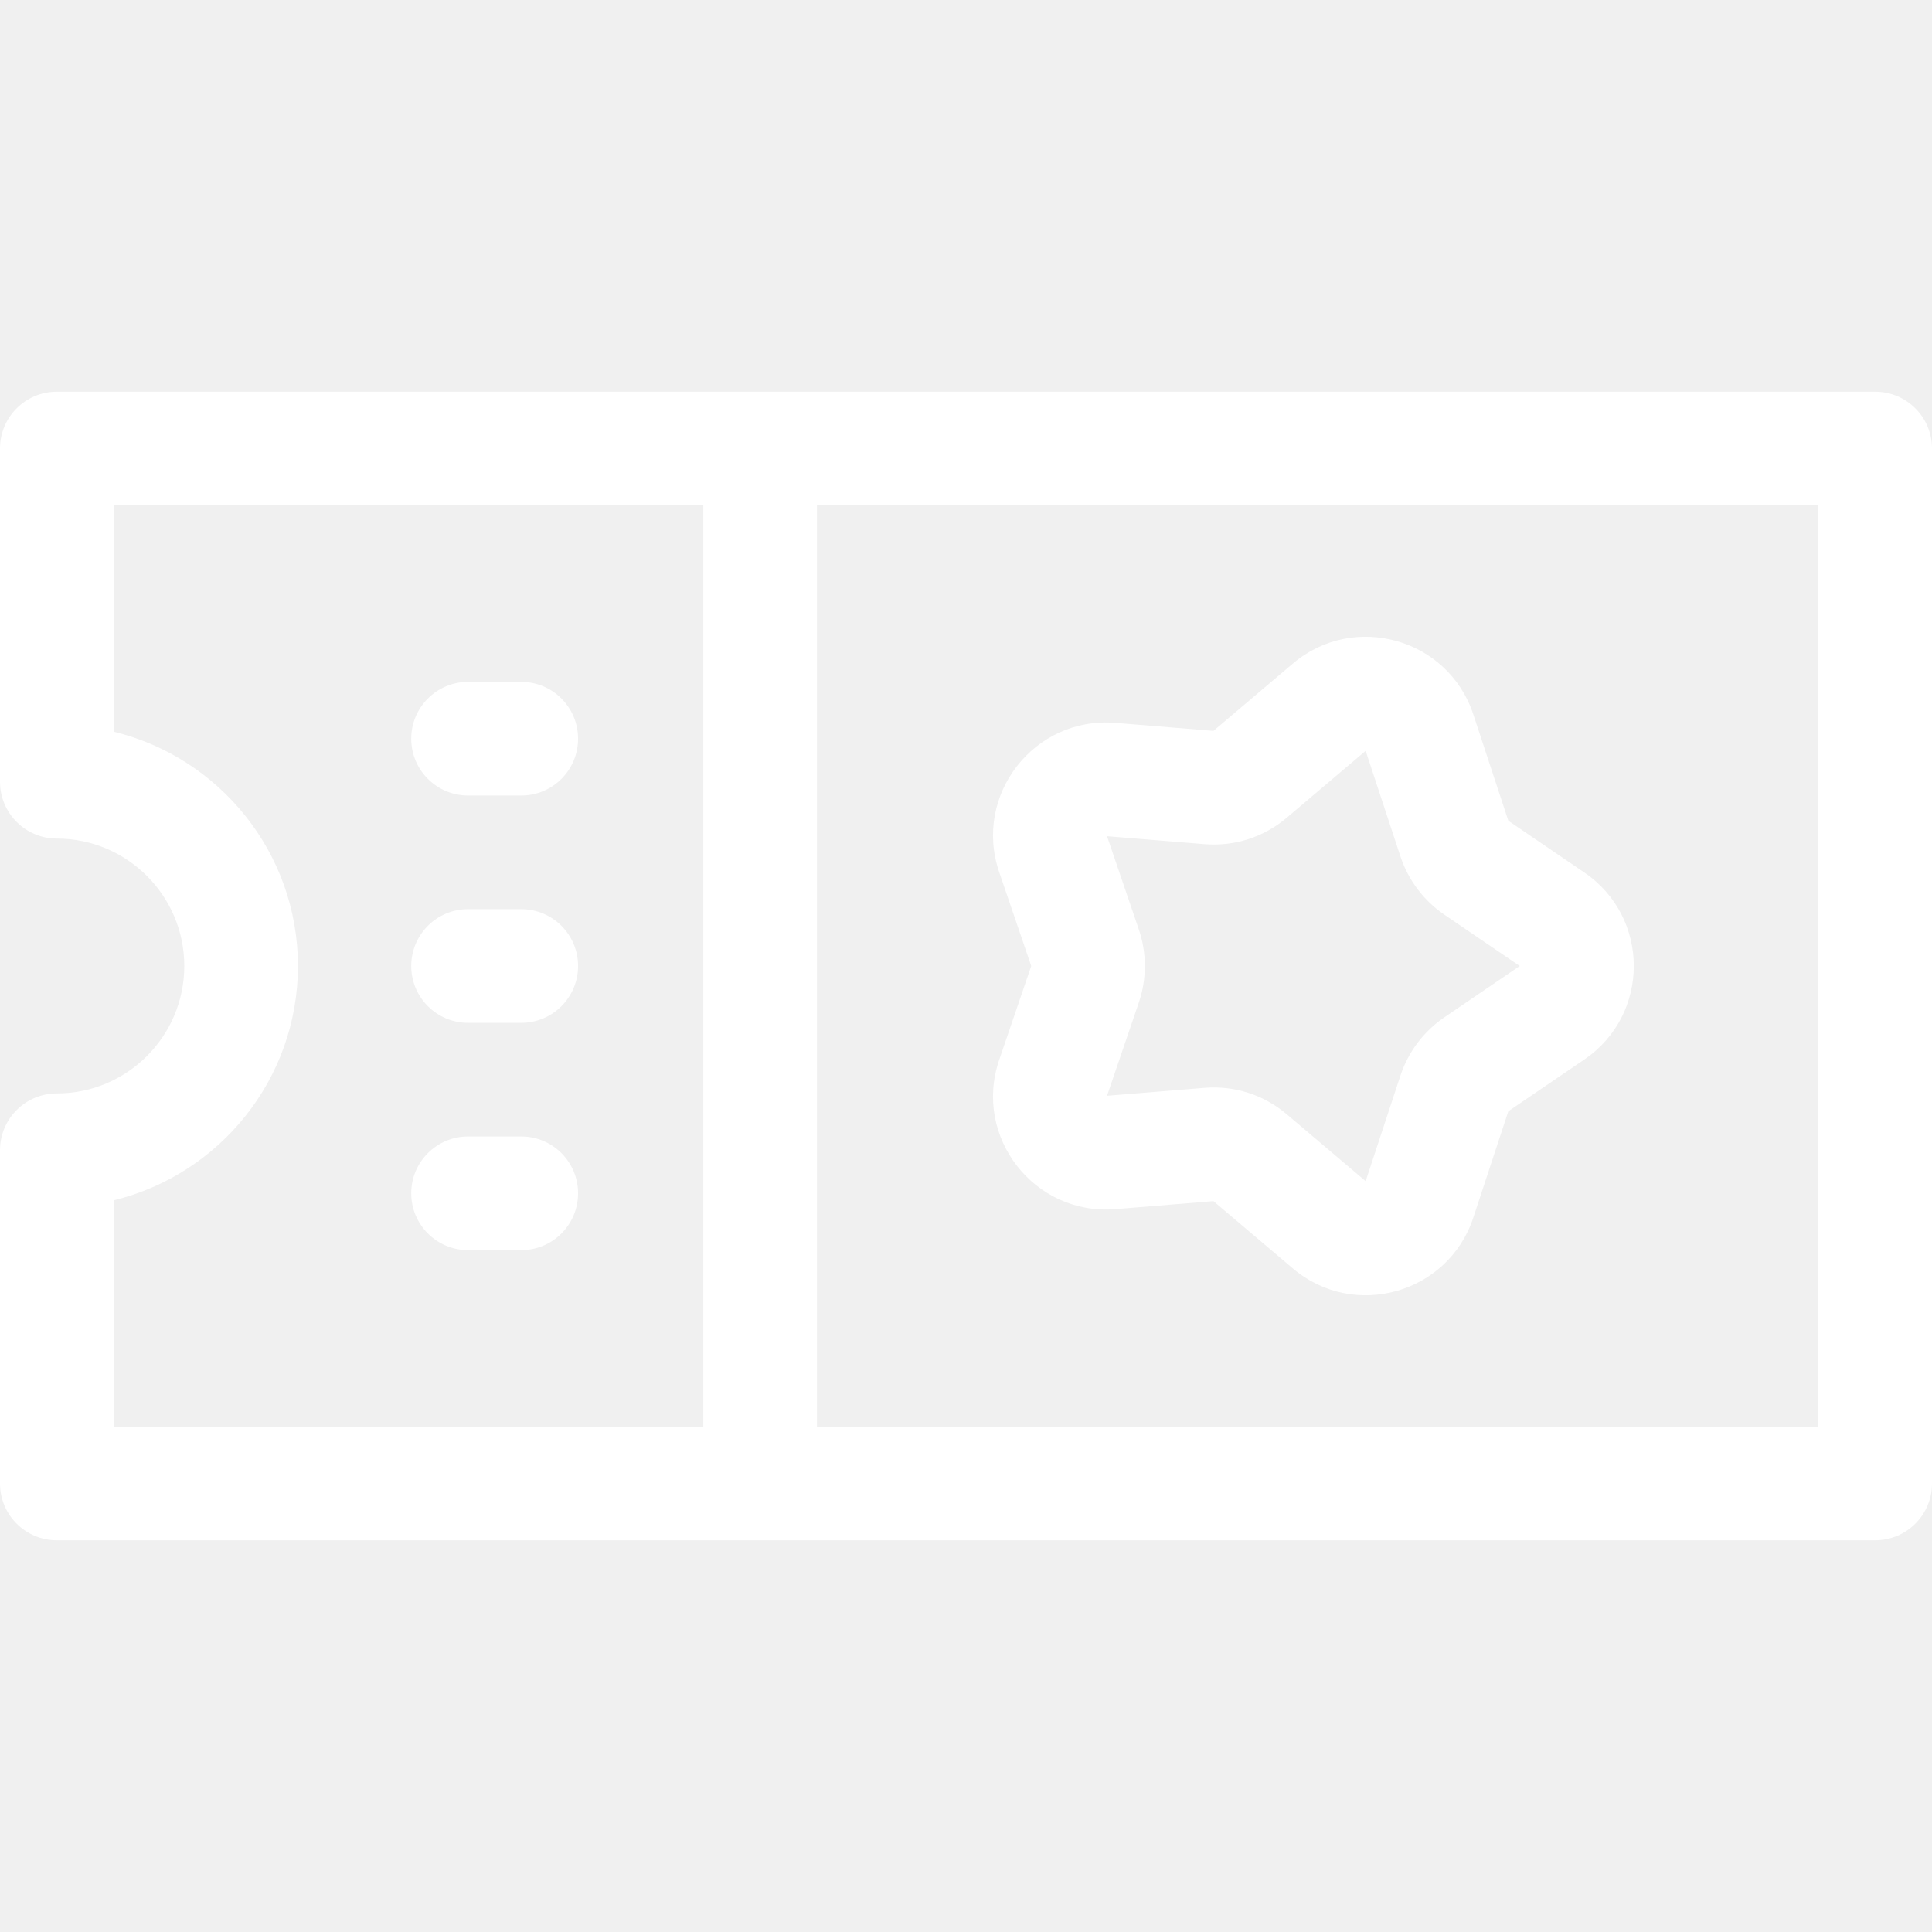
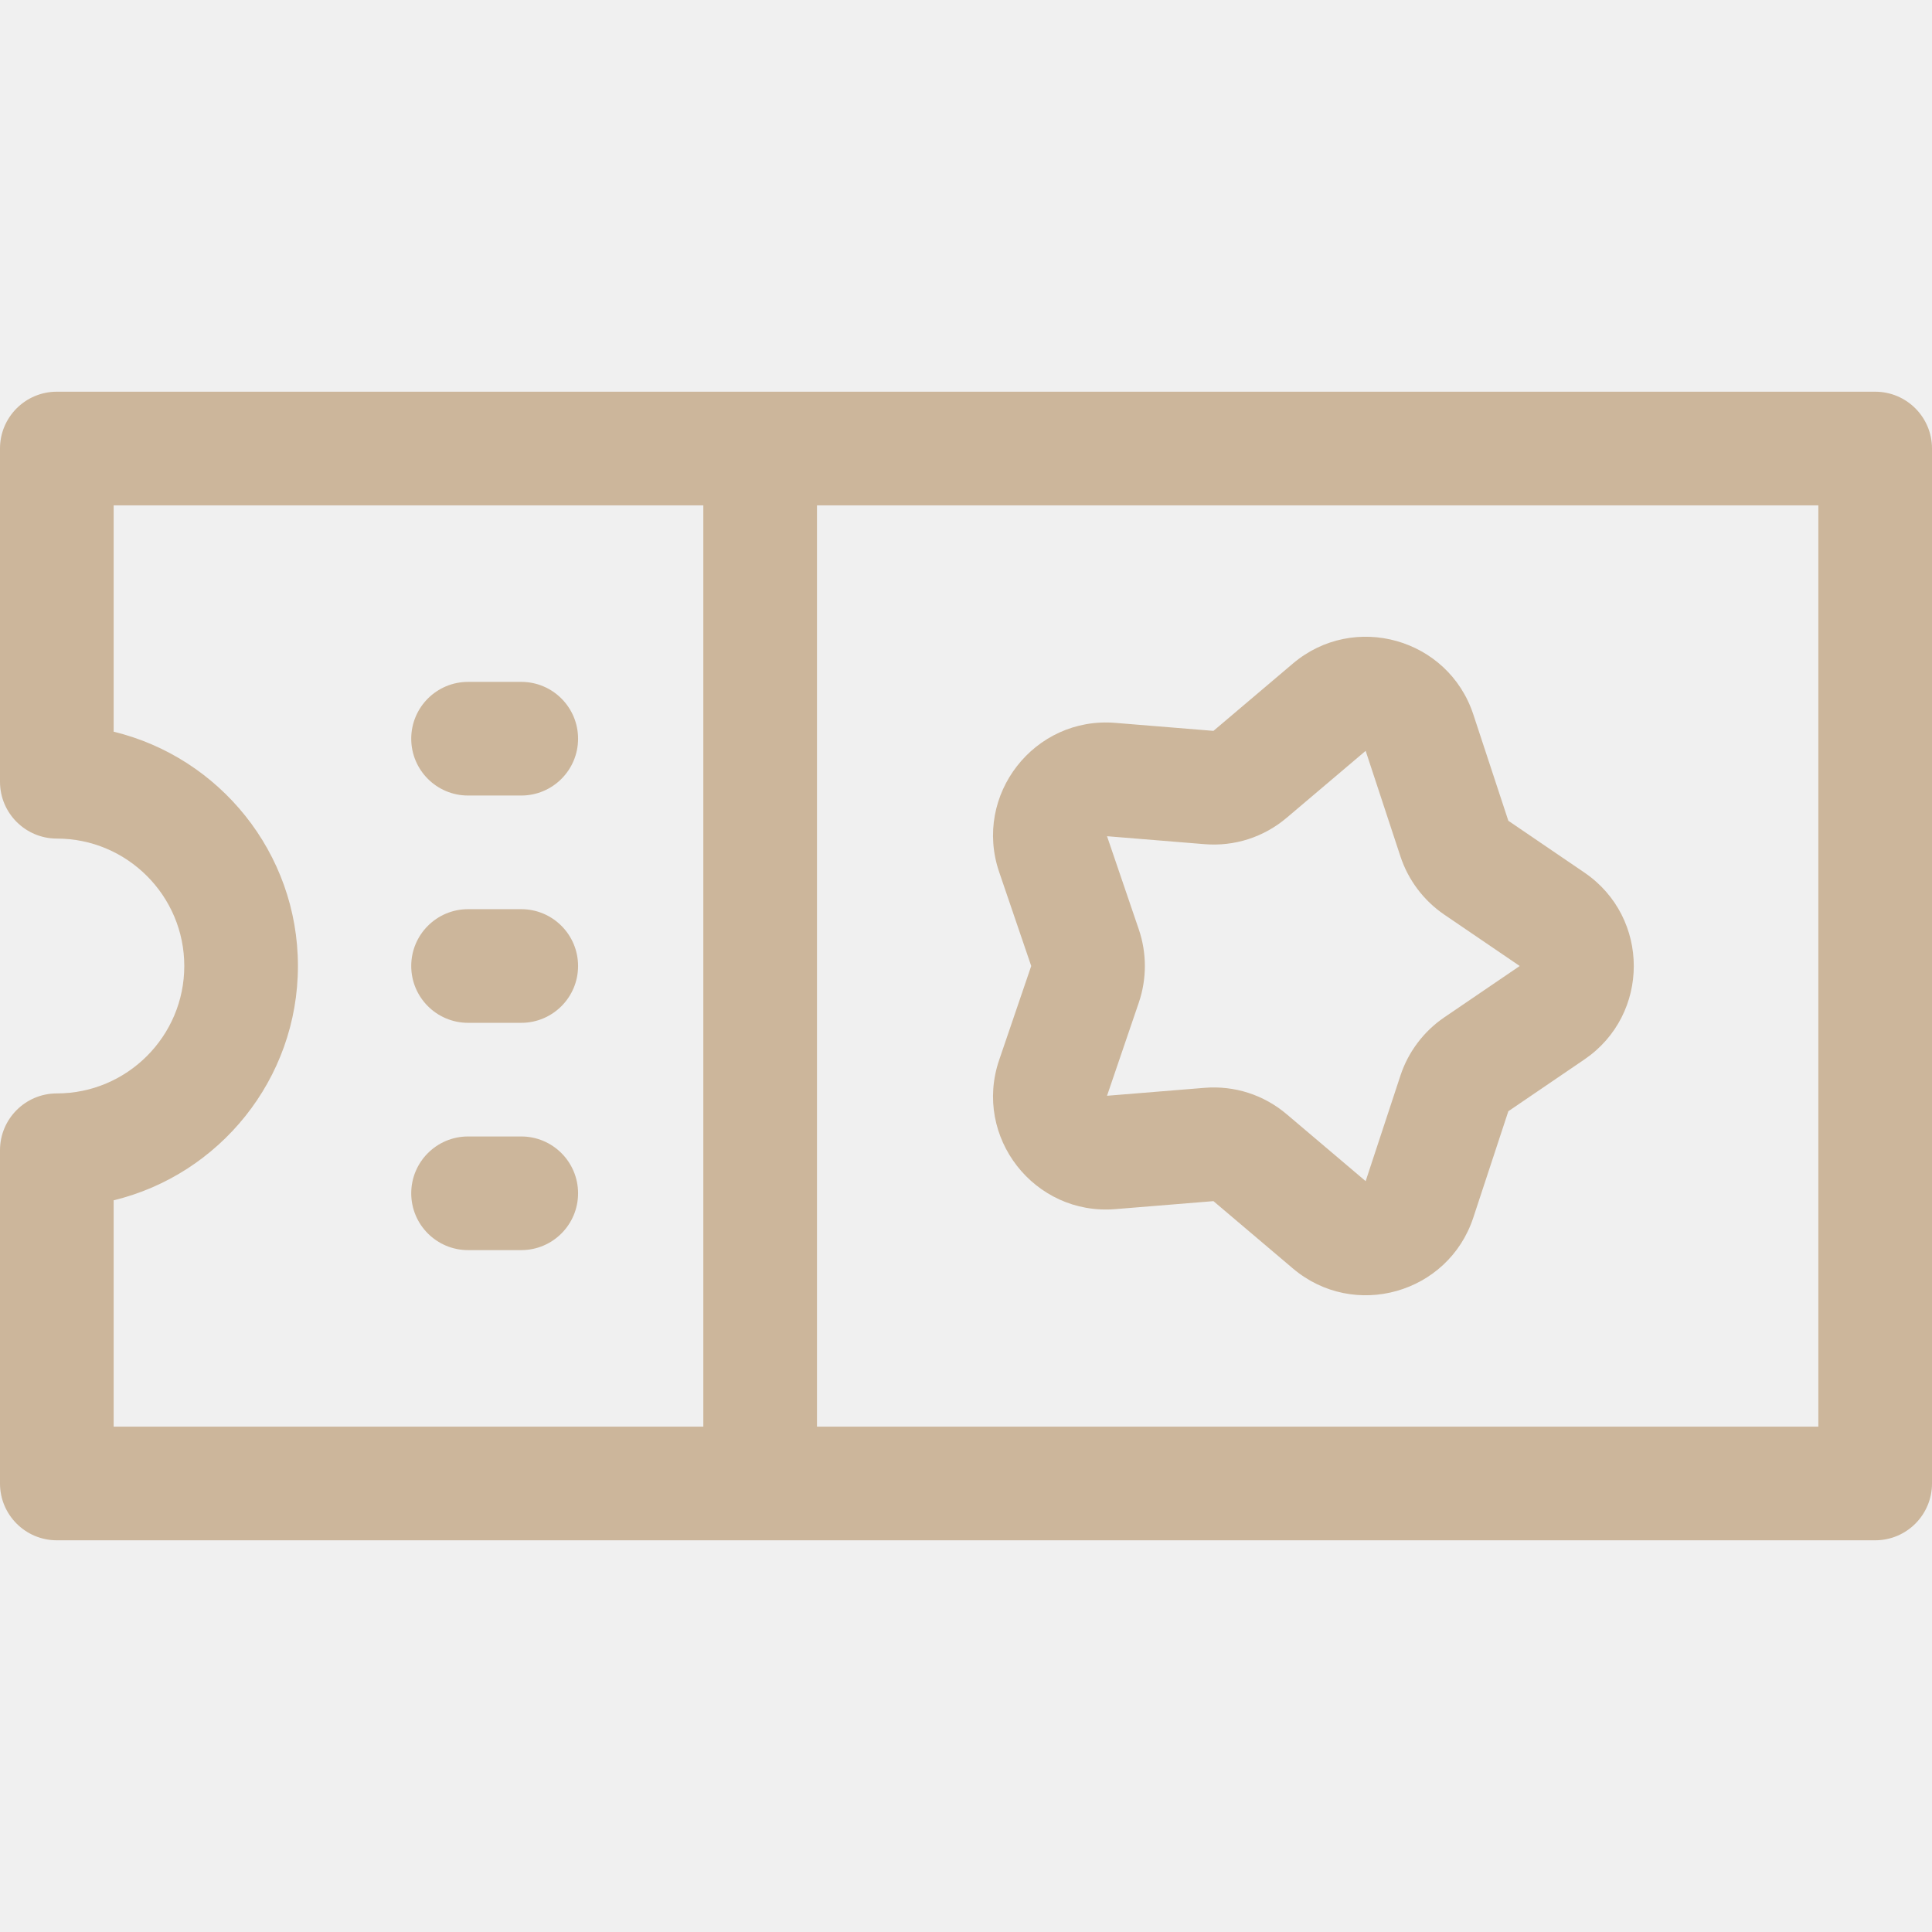
- <svg xmlns="http://www.w3.org/2000/svg" fill="white" id="Capa_1" enable-background="new 0 0 510 510" height="512" viewBox="0 0 510 510" width="512">
+ <svg xmlns="http://www.w3.org/2000/svg" fill="#CCB69B" id="Capa_1" enable-background="new 0 0 510 510" height="512" viewBox="0 0 510 510" width="512">
  <path d="m495 103.4c-16.012 0-472.591 0-480 0-8.284 0-15 6.716-15 15v87.963c0 8.284 6.716 15 15 15 18.552 0 33.646 15.089 33.646 33.636s-15.094 33.637-33.646 33.637c-8.284 0-15 6.716-15 15v87.964c0 8.284 6.716 15 15 15h480c8.284 0 15-6.716 15-15v-273.2c0-8.284-6.716-15-15-15zm-465 213.451c27.881-6.759 48.646-31.925 48.646-61.851s-20.765-55.092-48.646-61.851v-59.749h155.658v243.2h-155.658zm450 59.749h-264.342v-243.2h264.342z" />
  <path d="m320.321 192.932-25.895-2.111c-21.423-1.747-37.601 19.06-30.67 39.377l8.46 24.803-8.46 24.803c-6.94 20.345 9.291 41.122 30.669 39.376l25.895-2.111 20.963 17.767c16.143 13.681 41.024 6.652 47.638-13.431l9.243-28.064 20.081-13.673c17.385-11.836 17.376-37.501 0-49.333l-20.081-13.673-9.243-28.064c-6.619-20.099-31.507-27.101-47.638-13.431zm49.367 33.164c2.044 6.207 6.145 11.652 11.548 15.331l19.932 13.573-19.934 13.572c-5.402 3.679-9.502 9.124-11.547 15.331l-9.188 27.892-20.832-17.655c-6.072-5.147-13.786-7.625-21.72-6.979l-25.72 2.096 8.399-24.623c2.119-6.213 2.119-13.055 0-19.269l-8.398-24.625 25.719 2.098c7.934.646 15.647-1.831 21.719-6.978l20.833-17.655z" />
  <path d="m123.556 210h14.041c8.284 0 15-6.716 15-15s-6.716-15-15-15h-14.041c-8.284 0-15 6.716-15 15s6.715 15 15 15z" />
  <path d="m137.597 240h-14.041c-8.284 0-15 6.716-15 15s6.716 15 15 15h14.041c8.284 0 15-6.716 15-15s-6.716-15-15-15z" />
  <path d="m137.597 300h-14.041c-8.284 0-15 6.716-15 15s6.716 15 15 15h14.041c8.284 0 15-6.716 15-15s-6.716-15-15-15z" />
</svg>
